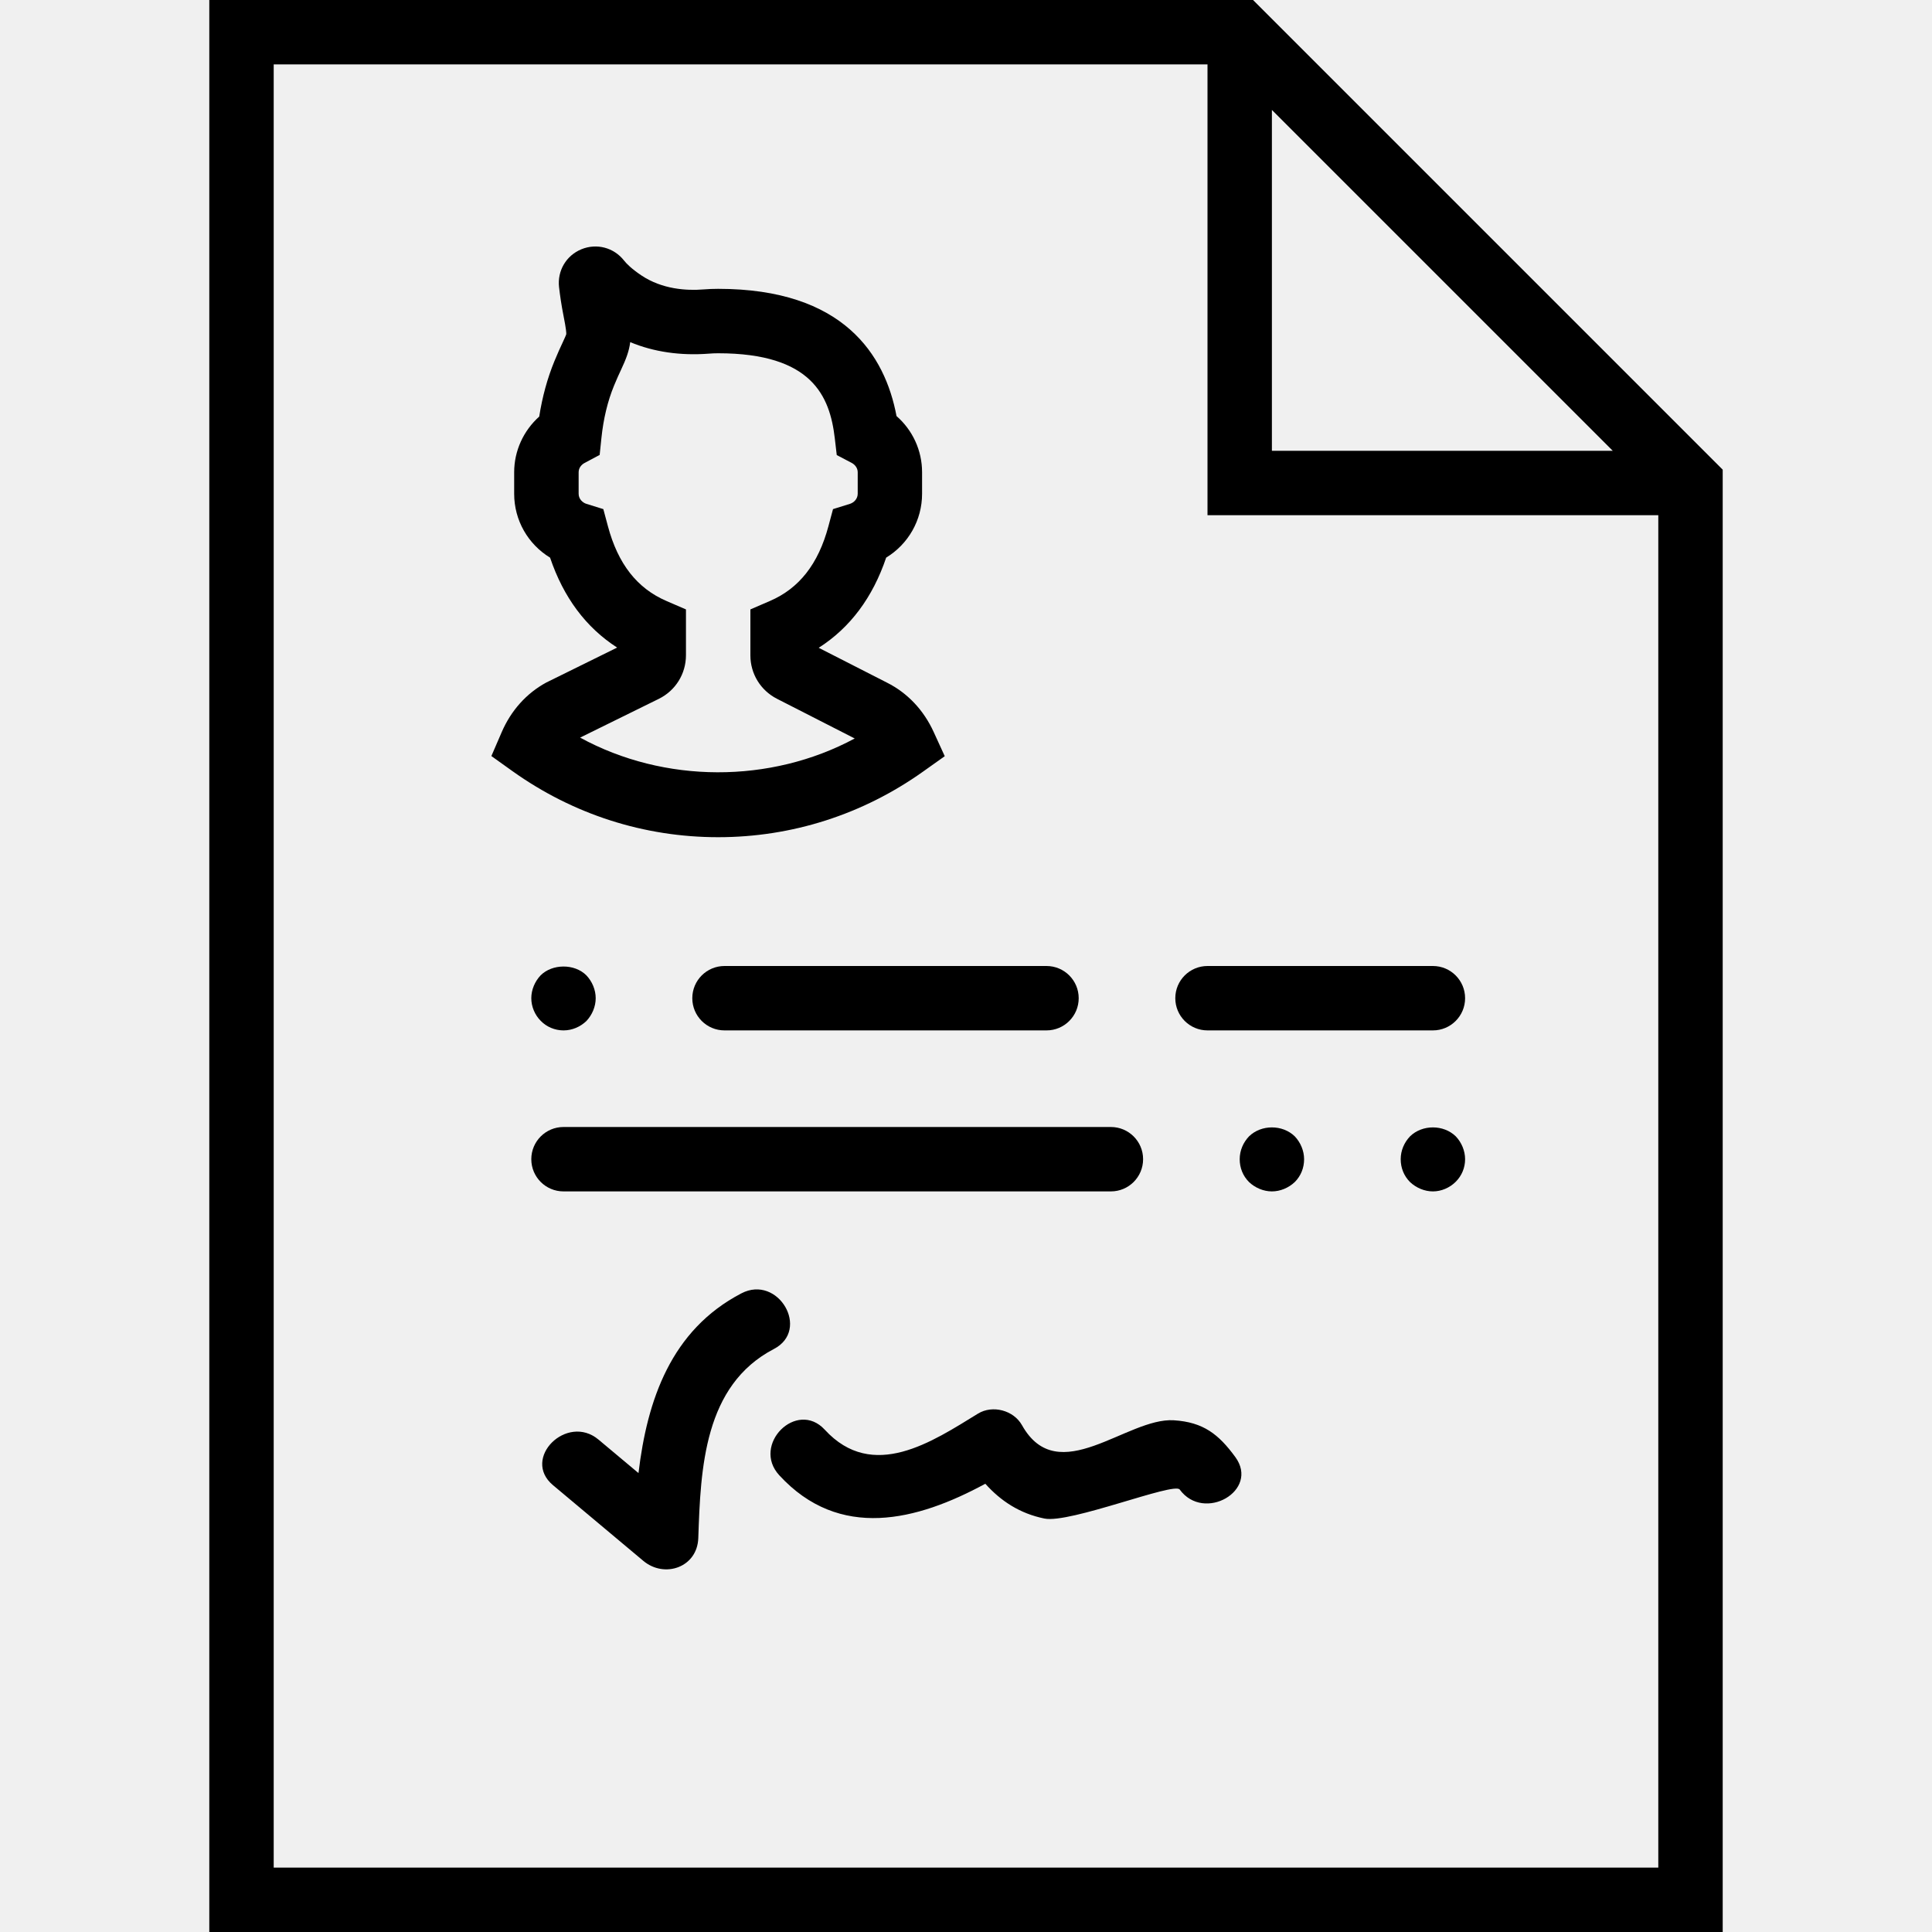
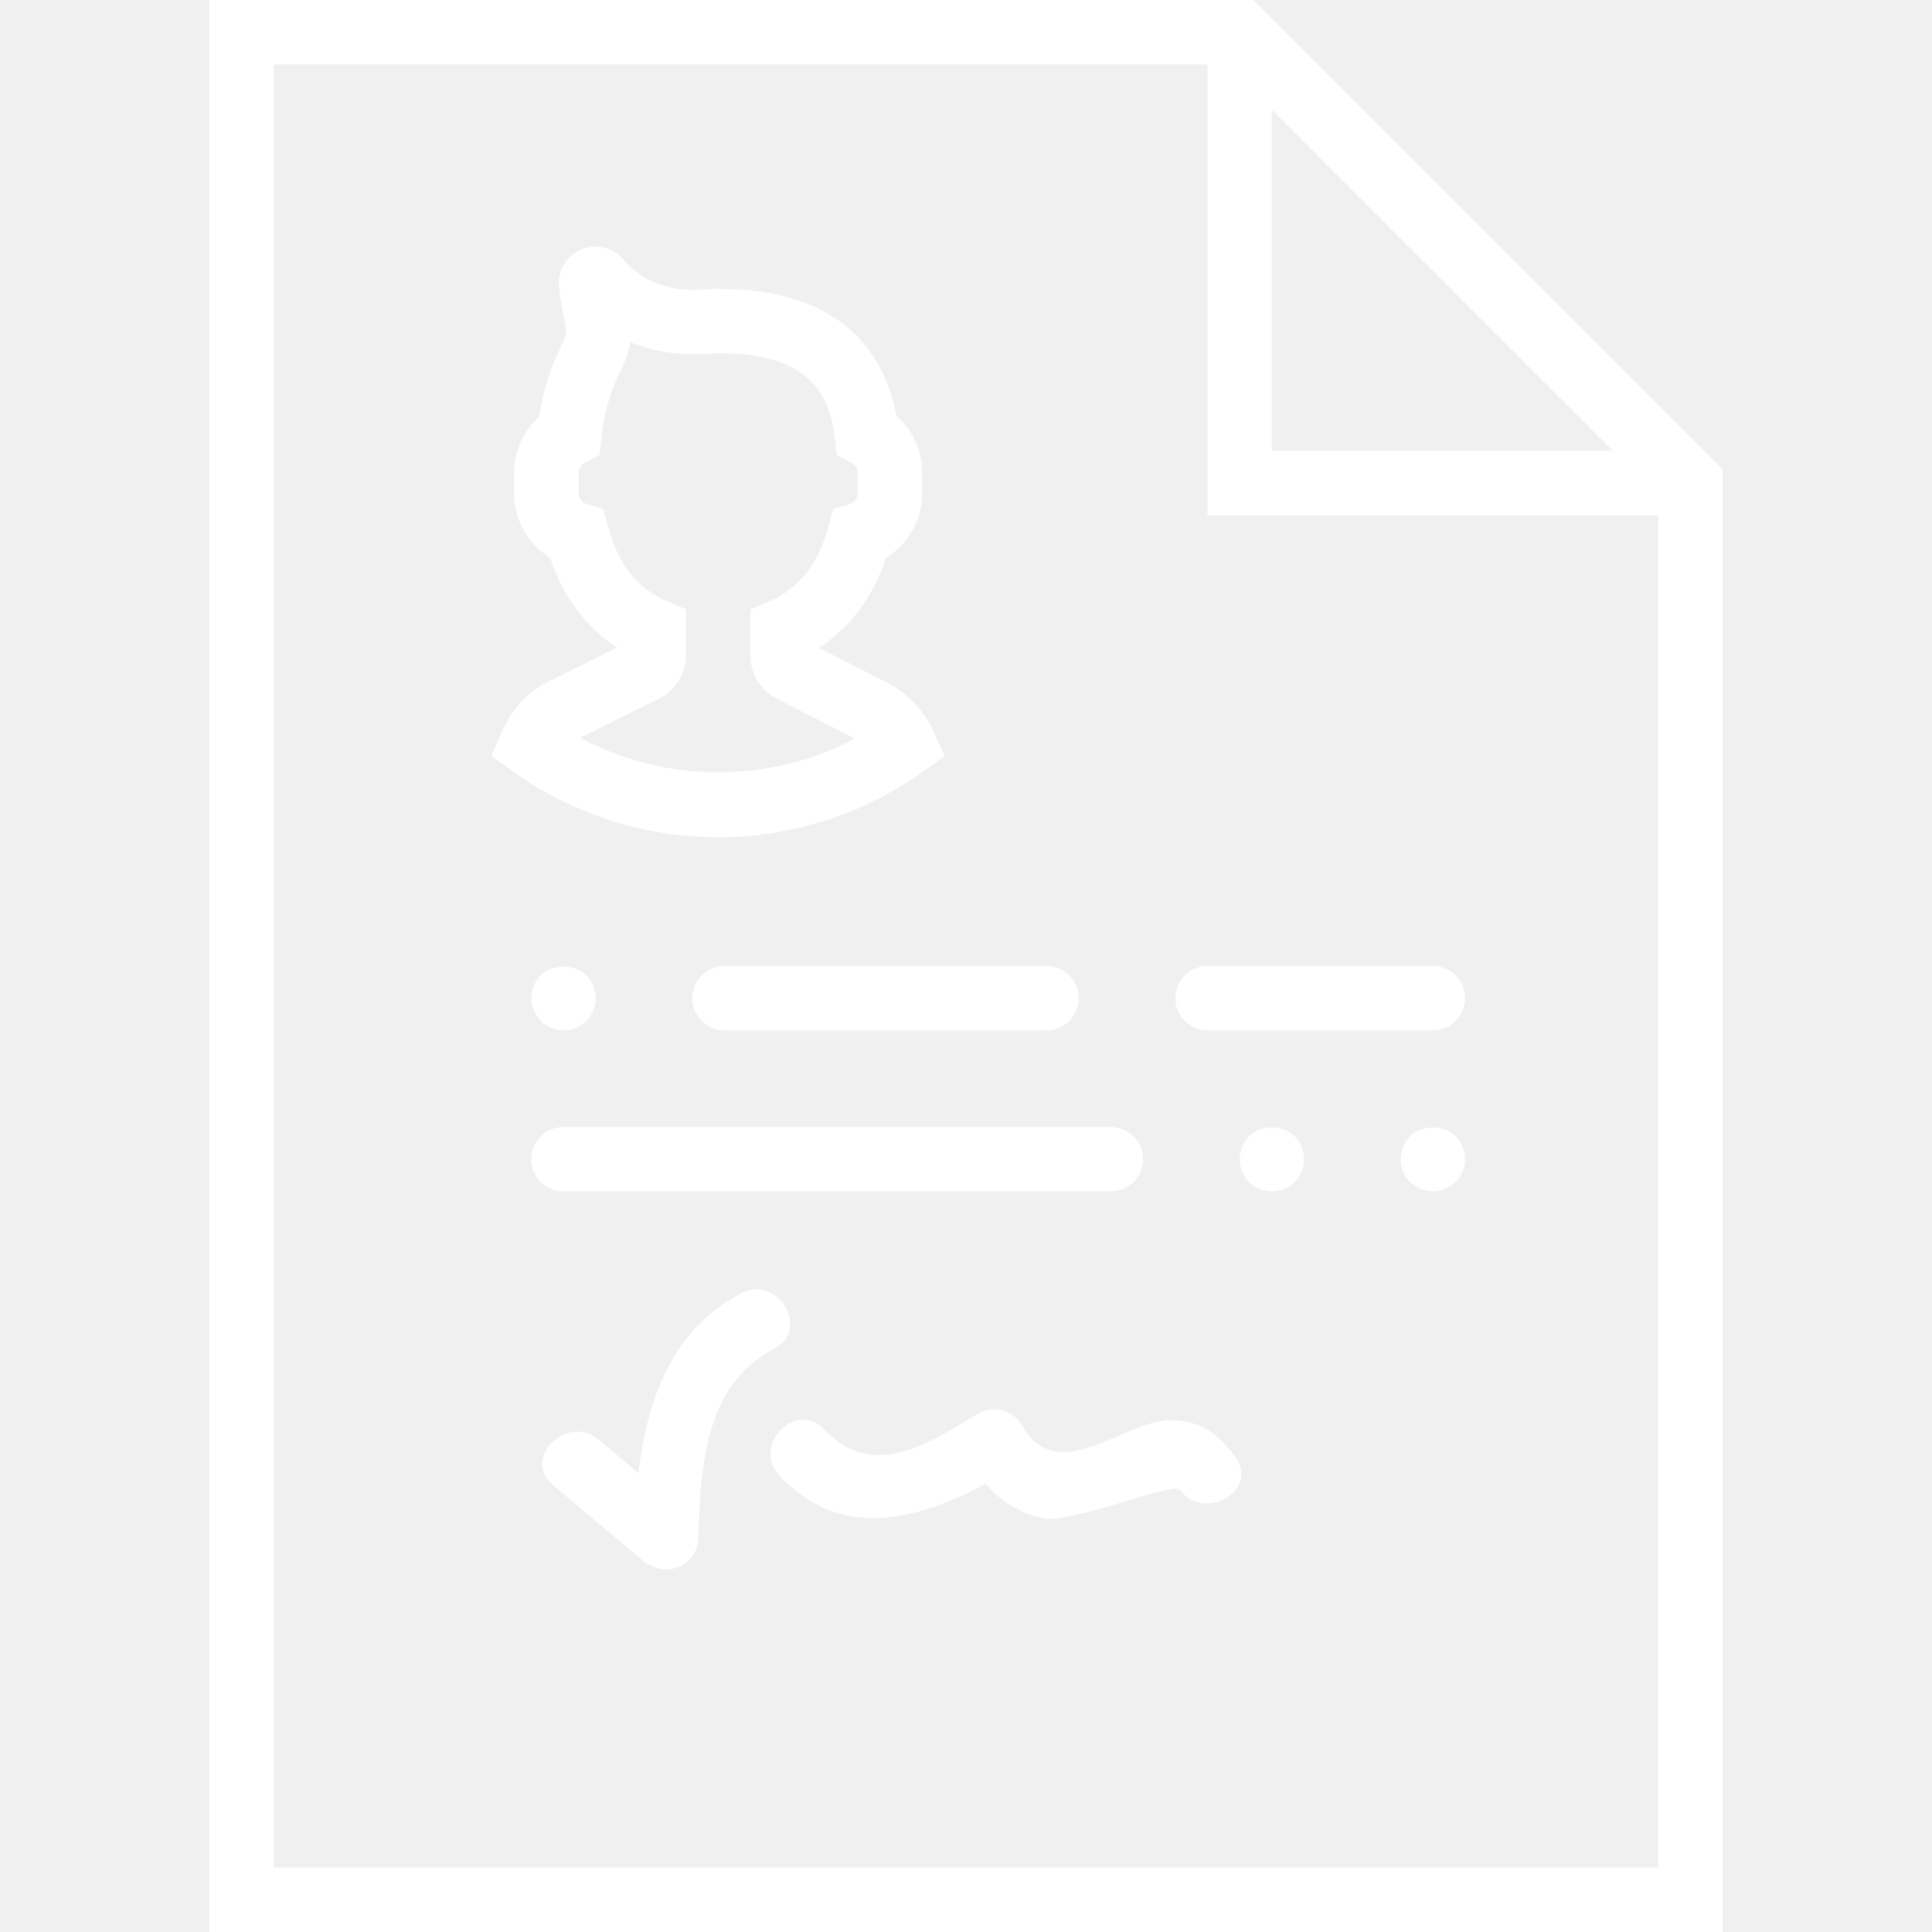
- <svg xmlns="http://www.w3.org/2000/svg" version="1.1" id="Capa_1" x="0px" y="0px" viewBox="0 0 60 60" style="enable-background:new 0 0 60 60;" xml:space="preserve">
+ <svg xmlns="http://www.w3.org/2000/svg" width="100%" height="100%" viewBox="0 0 60 60" version="1.1" xml:space="preserve" style="fill-rule:evenodd;clip-rule:evenodd;stroke-linejoin:round;stroke-miterlimit:1.414;">
  <g>
-     <path d="M38.914,0H6.5v60h47V14.586L38.914,0z M39.5,3.414L50.086,14H39.5V3.414z M8.5,58V2h29v14h14v42H8.5z" />
-     <path d="M34.5,37c0.552,0,1-0.447,1-1s-0.448-1-1-1h-17c-0.552,0-1,0.447-1,1s0.448,1,1,1H34.5z" />
-     <path d="M44.5,30h-7c-0.552,0-1,0.447-1,1s0.448,1,1,1h7c0.552,0,1-0.447,1-1S45.052,30,44.5,30z" />
-     <path d="M21.5,31c0,0.553,0.448,1,1,1h10c0.552,0,1-0.447,1-1s-0.448-1-1-1h-10C21.948,30,21.5,30.447,21.5,31z" />
-     <path d="M16.79,30.29c-0.18,0.189-0.29,0.449-0.29,0.71c0,0.26,0.11,0.52,0.29,0.7c0.18,0.189,0.44,0.3,0.71,0.3   s0.52-0.11,0.71-0.29c0.18-0.19,0.29-0.45,0.29-0.71c0-0.261-0.11-0.521-0.29-0.71C17.84,29.92,17.15,29.93,16.79,30.29z" />
-     <path d="M38.79,35.29c-0.18,0.189-0.29,0.439-0.29,0.71c0,0.27,0.1,0.52,0.29,0.71C38.98,36.89,39.24,37,39.5,37   c0.26,0,0.52-0.11,0.71-0.29c0.19-0.19,0.29-0.44,0.29-0.71c0-0.261-0.11-0.521-0.29-0.71C39.83,34.92,39.17,34.92,38.79,35.29z" />
-     <path d="M43.79,35.29c-0.18,0.189-0.29,0.439-0.29,0.71c0,0.27,0.1,0.52,0.29,0.71C43.98,36.89,44.24,37,44.5,37   c0.26,0,0.52-0.11,0.71-0.3c0.19-0.19,0.29-0.44,0.29-0.7c0-0.261-0.11-0.521-0.29-0.71C44.83,34.92,44.17,34.92,43.79,35.29z" />
-     <path d="M23.025,40.166c-2.19,1.14-2.927,3.321-3.196,5.582c-0.414-0.347-0.828-0.693-1.242-1.04   c-0.98-0.821-2.402,0.586-1.414,1.415c0.935,0.783,1.871,1.567,2.806,2.351c0.658,0.551,1.676,0.203,1.707-0.707   c0.073-2.166,0.175-4.742,2.348-5.873C25.177,41.299,24.166,39.572,23.025,40.166z" />
-     <path d="M36.455,44.108c-1.458-0.092-3.592,2.155-4.716,0.153c-0.26-0.464-0.913-0.638-1.368-0.359   c-1.416,0.869-3.267,2.119-4.756,0.5c-0.873-0.949-2.285,0.468-1.414,1.414c1.87,2.033,4.276,1.415,6.399,0.263   c0.478,0.535,1.071,0.926,1.837,1.081c0.792,0.16,4.025-1.141,4.2-0.901c0.752,1.029,2.488,0.032,1.727-1.009   C37.847,44.543,37.371,44.166,36.455,44.108z" />
-     <path d="M28.666,23.963l0.674-0.479l-0.344-0.752c-0.312-0.682-0.813-1.212-1.45-1.532l-2.12-1.082   c0.975-0.623,1.676-1.561,2.095-2.801c0.684-0.417,1.115-1.158,1.115-1.984v-0.667c0-0.677-0.294-1.308-0.794-1.745   c-0.357-1.898-1.644-3.951-5.54-3.951c-0.153,0-0.303,0.006-0.451,0.018c-0.523,0.043-1.285,0-1.937-0.438   c-0.303-0.204-0.458-0.362-0.534-0.459c-0.317-0.403-0.849-0.544-1.324-0.35c-0.474,0.195-0.752,0.669-0.694,1.179   c0.03,0.257,0.073,0.557,0.138,0.884c0.084,0.42,0.089,0.541,0.086,0.573c-0.008,0.035-0.066,0.159-0.112,0.259   c-0.07,0.15-0.156,0.335-0.257,0.582c-0.217,0.529-0.375,1.105-0.471,1.719c-0.489,0.438-0.778,1.063-0.778,1.73v0.667   c0,0.826,0.431,1.567,1.115,1.984c0.417,1.235,1.115,2.171,2.083,2.793l-2.204,1.087c-0.613,0.334-1.091,0.867-1.382,1.541   l-0.32,0.741l0.656,0.469C17.797,25.291,20.004,26,22.302,26C24.592,26,26.792,25.296,28.666,23.963z M18.016,22.907l2.445-1.204   c0.519-0.257,0.842-0.776,0.842-1.355v-1.422l-0.604-0.261c-0.912-0.392-1.506-1.151-1.819-2.321l-0.143-0.533l-0.527-0.164   c-0.116-0.036-0.24-0.149-0.24-0.313v-0.667c0-0.142,0.095-0.242,0.184-0.289l0.469-0.25l0.055-0.529   c0.062-0.595,0.193-1.14,0.391-1.622c0.086-0.211,0.16-0.368,0.22-0.497c0.155-0.332,0.249-0.578,0.283-0.855   c0.73,0.305,1.559,0.425,2.44,0.358c0.095-0.008,0.192-0.012,0.291-0.012c2.919,0,3.469,1.334,3.622,2.638l0.061,0.523l0.466,0.245   c0.089,0.047,0.185,0.147,0.185,0.29v0.667c0,0.164-0.125,0.277-0.24,0.313l-0.527,0.164l-0.143,0.533   c-0.313,1.17-0.908,1.93-1.819,2.321l-0.604,0.261v1.428c0,0.57,0.315,1.086,0.825,1.347l2.415,1.233   C23.923,24.343,20.628,24.334,18.016,22.907z" />
+     <path d="M38.914,0L6.5,0L6.5,60L53.5,60L53.5,14.586L38.914,0ZM39.5,3.414L50.086,14L39.5,14L39.5,3.414ZM8.5,58L8.5,2L37.5,2L37.5,16L51.5,16L51.5,58L8.5,58Z" style="fill:white;fill-rule:nonzero;" />
+     <path d="M34.5,37C35.052,37 35.5,36.553 35.5,36C35.5,35.447 35.052,35 34.5,35L17.5,35C16.948,35 16.5,35.447 16.5,36C16.5,36.553 16.948,37 17.5,37L34.5,37Z" style="fill:white;fill-rule:nonzero;" />
+     <path d="M44.5,30L37.5,30C36.948,30 36.5,30.447 36.5,31C36.5,31.553 36.948,32 37.5,32L44.5,32C45.052,32 45.5,31.553 45.5,31C45.5,30.447 45.052,30 44.5,30Z" style="fill:white;fill-rule:nonzero;" />
+     <path d="M21.5,31C21.5,31.553 21.948,32 22.5,32L32.5,32C33.052,32 33.5,31.553 33.5,31C33.5,30.447 33.052,30 32.5,30L22.5,30C21.948,30 21.5,30.447 21.5,31Z" style="fill:white;fill-rule:nonzero;" />
+     <path d="M16.79,30.29C16.61,30.479 16.5,30.739 16.5,31C16.5,31.26 16.61,31.52 16.79,31.7C16.97,31.889 17.23,32 17.5,32C17.77,32 18.02,31.89 18.21,31.71C18.39,31.52 18.5,31.26 18.5,31C18.5,30.739 18.39,30.479 18.21,30.29C17.84,29.92 17.15,29.93 16.79,30.29Z" style="fill:white;fill-rule:nonzero;" />
+     <path d="M38.79,35.29C38.61,35.479 38.5,35.729 38.5,36C38.5,36.27 38.6,36.52 38.79,36.71C38.98,36.89 39.24,37 39.5,37C39.76,37 40.02,36.89 40.21,36.71C40.4,36.52 40.5,36.27 40.5,36C40.5,35.739 40.39,35.479 40.21,35.29C39.83,34.92 39.17,34.92 38.79,35.29Z" style="fill:white;fill-rule:nonzero;" />
+     <path d="M43.79,35.29C43.61,35.479 43.5,35.729 43.5,36C43.5,36.27 43.6,36.52 43.79,36.71C43.98,36.89 44.24,37 44.5,37C44.76,37 45.02,36.89 45.21,36.7C45.4,36.51 45.5,36.26 45.5,36C45.5,35.739 45.39,35.479 45.21,35.29C44.83,34.92 44.17,34.92 43.79,35.29Z" style="fill:white;fill-rule:nonzero;" />
+     <path d="M23.025,40.166C20.835,41.306 20.098,43.487 19.829,45.748C19.415,45.401 19.001,45.055 18.587,44.708C17.607,43.887 16.185,45.294 17.173,46.123C18.108,46.906 19.044,47.69 19.979,48.474C20.637,49.025 21.655,48.677 21.686,47.767C21.759,45.601 21.861,43.025 24.034,41.894C25.177,41.299 24.166,39.572 23.025,40.166Z" style="fill:white;fill-rule:nonzero;" />
+     <path d="M36.455,44.108C34.997,44.016 32.863,46.263 31.739,44.261C31.479,43.797 30.826,43.623 30.371,43.902C28.955,44.771 27.104,46.021 25.615,44.402C24.742,43.453 23.33,44.87 24.201,45.816C26.071,47.849 28.477,47.231 30.6,46.079C31.078,46.614 31.671,47.005 32.437,47.16C33.229,47.32 36.462,46.019 36.637,46.259C37.389,47.288 39.125,46.291 38.364,45.25C37.847,44.543 37.371,44.166 36.455,44.108Z" style="fill:white;fill-rule:nonzero;" />
+     <path d="M28.666,23.963L29.34,23.484L28.996,22.732C28.684,22.05 28.183,21.52 27.546,21.2L25.426,20.118C26.401,19.495 27.102,18.557 27.521,17.317C28.205,16.9 28.636,16.159 28.636,15.333L28.636,14.666C28.636,13.989 28.342,13.358 27.842,12.921C27.485,11.023 26.198,8.97 22.302,8.97C22.149,8.97 21.999,8.976 21.851,8.988C21.328,9.031 20.566,8.988 19.914,8.55C19.611,8.346 19.456,8.188 19.38,8.091C19.063,7.688 18.531,7.547 18.056,7.741C17.582,7.936 17.304,8.41 17.362,8.92C17.392,9.177 17.435,9.477 17.5,9.804C17.584,10.224 17.589,10.345 17.586,10.377C17.578,10.412 17.52,10.536 17.474,10.636C17.404,10.786 17.318,10.971 17.217,11.218C17,11.747 16.842,12.323 16.746,12.937C16.257,13.375 15.968,14 15.968,14.667L15.968,15.334C15.968,16.16 16.399,16.901 17.083,17.318C17.5,18.553 18.198,19.489 19.166,20.111L16.962,21.198C16.349,21.532 15.871,22.065 15.58,22.739L15.26,23.48L15.916,23.949C17.797,25.291 20.004,26 22.302,26C24.592,26 26.792,25.296 28.666,23.963ZM18.016,22.907L20.461,21.703C20.98,21.446 21.303,20.927 21.303,20.348L21.303,18.926L20.699,18.665C19.787,18.273 19.193,17.514 18.88,16.344L18.737,15.811L18.21,15.647C18.094,15.611 17.97,15.498 17.97,15.334L17.97,14.667C17.97,14.525 18.065,14.425 18.154,14.378L18.623,14.128L18.678,13.599C18.74,13.004 18.871,12.459 19.069,11.977C19.155,11.766 19.229,11.609 19.289,11.48C19.444,11.148 19.538,10.902 19.572,10.625C20.302,10.93 21.131,11.05 22.012,10.983C22.107,10.975 22.204,10.971 22.303,10.971C25.222,10.971 25.772,12.305 25.925,13.609L25.986,14.132L26.452,14.377C26.541,14.424 26.637,14.524 26.637,14.667L26.637,15.334C26.637,15.498 26.512,15.611 26.397,15.647L25.87,15.811L25.727,16.344C25.414,17.514 24.819,18.274 23.908,18.665L23.304,18.926L23.304,20.354C23.304,20.924 23.619,21.44 24.129,21.701L26.544,22.934C23.923,24.343 20.628,24.334 18.016,22.907Z" style="fill:white;fill-rule:nonzero;" />
  </g>
-   <g>
- </g>
-   <g>
- </g>
-   <g>
- </g>
-   <g>
- </g>
-   <g>
- </g>
-   <g>
- </g>
-   <g>
- </g>
-   <g>
- </g>
-   <g>
- </g>
-   <g>
- </g>
-   <g>
- </g>
-   <g>
- </g>
-   <g>
- </g>
-   <g>
- </g>
-   <g>
- </g>
</svg>
